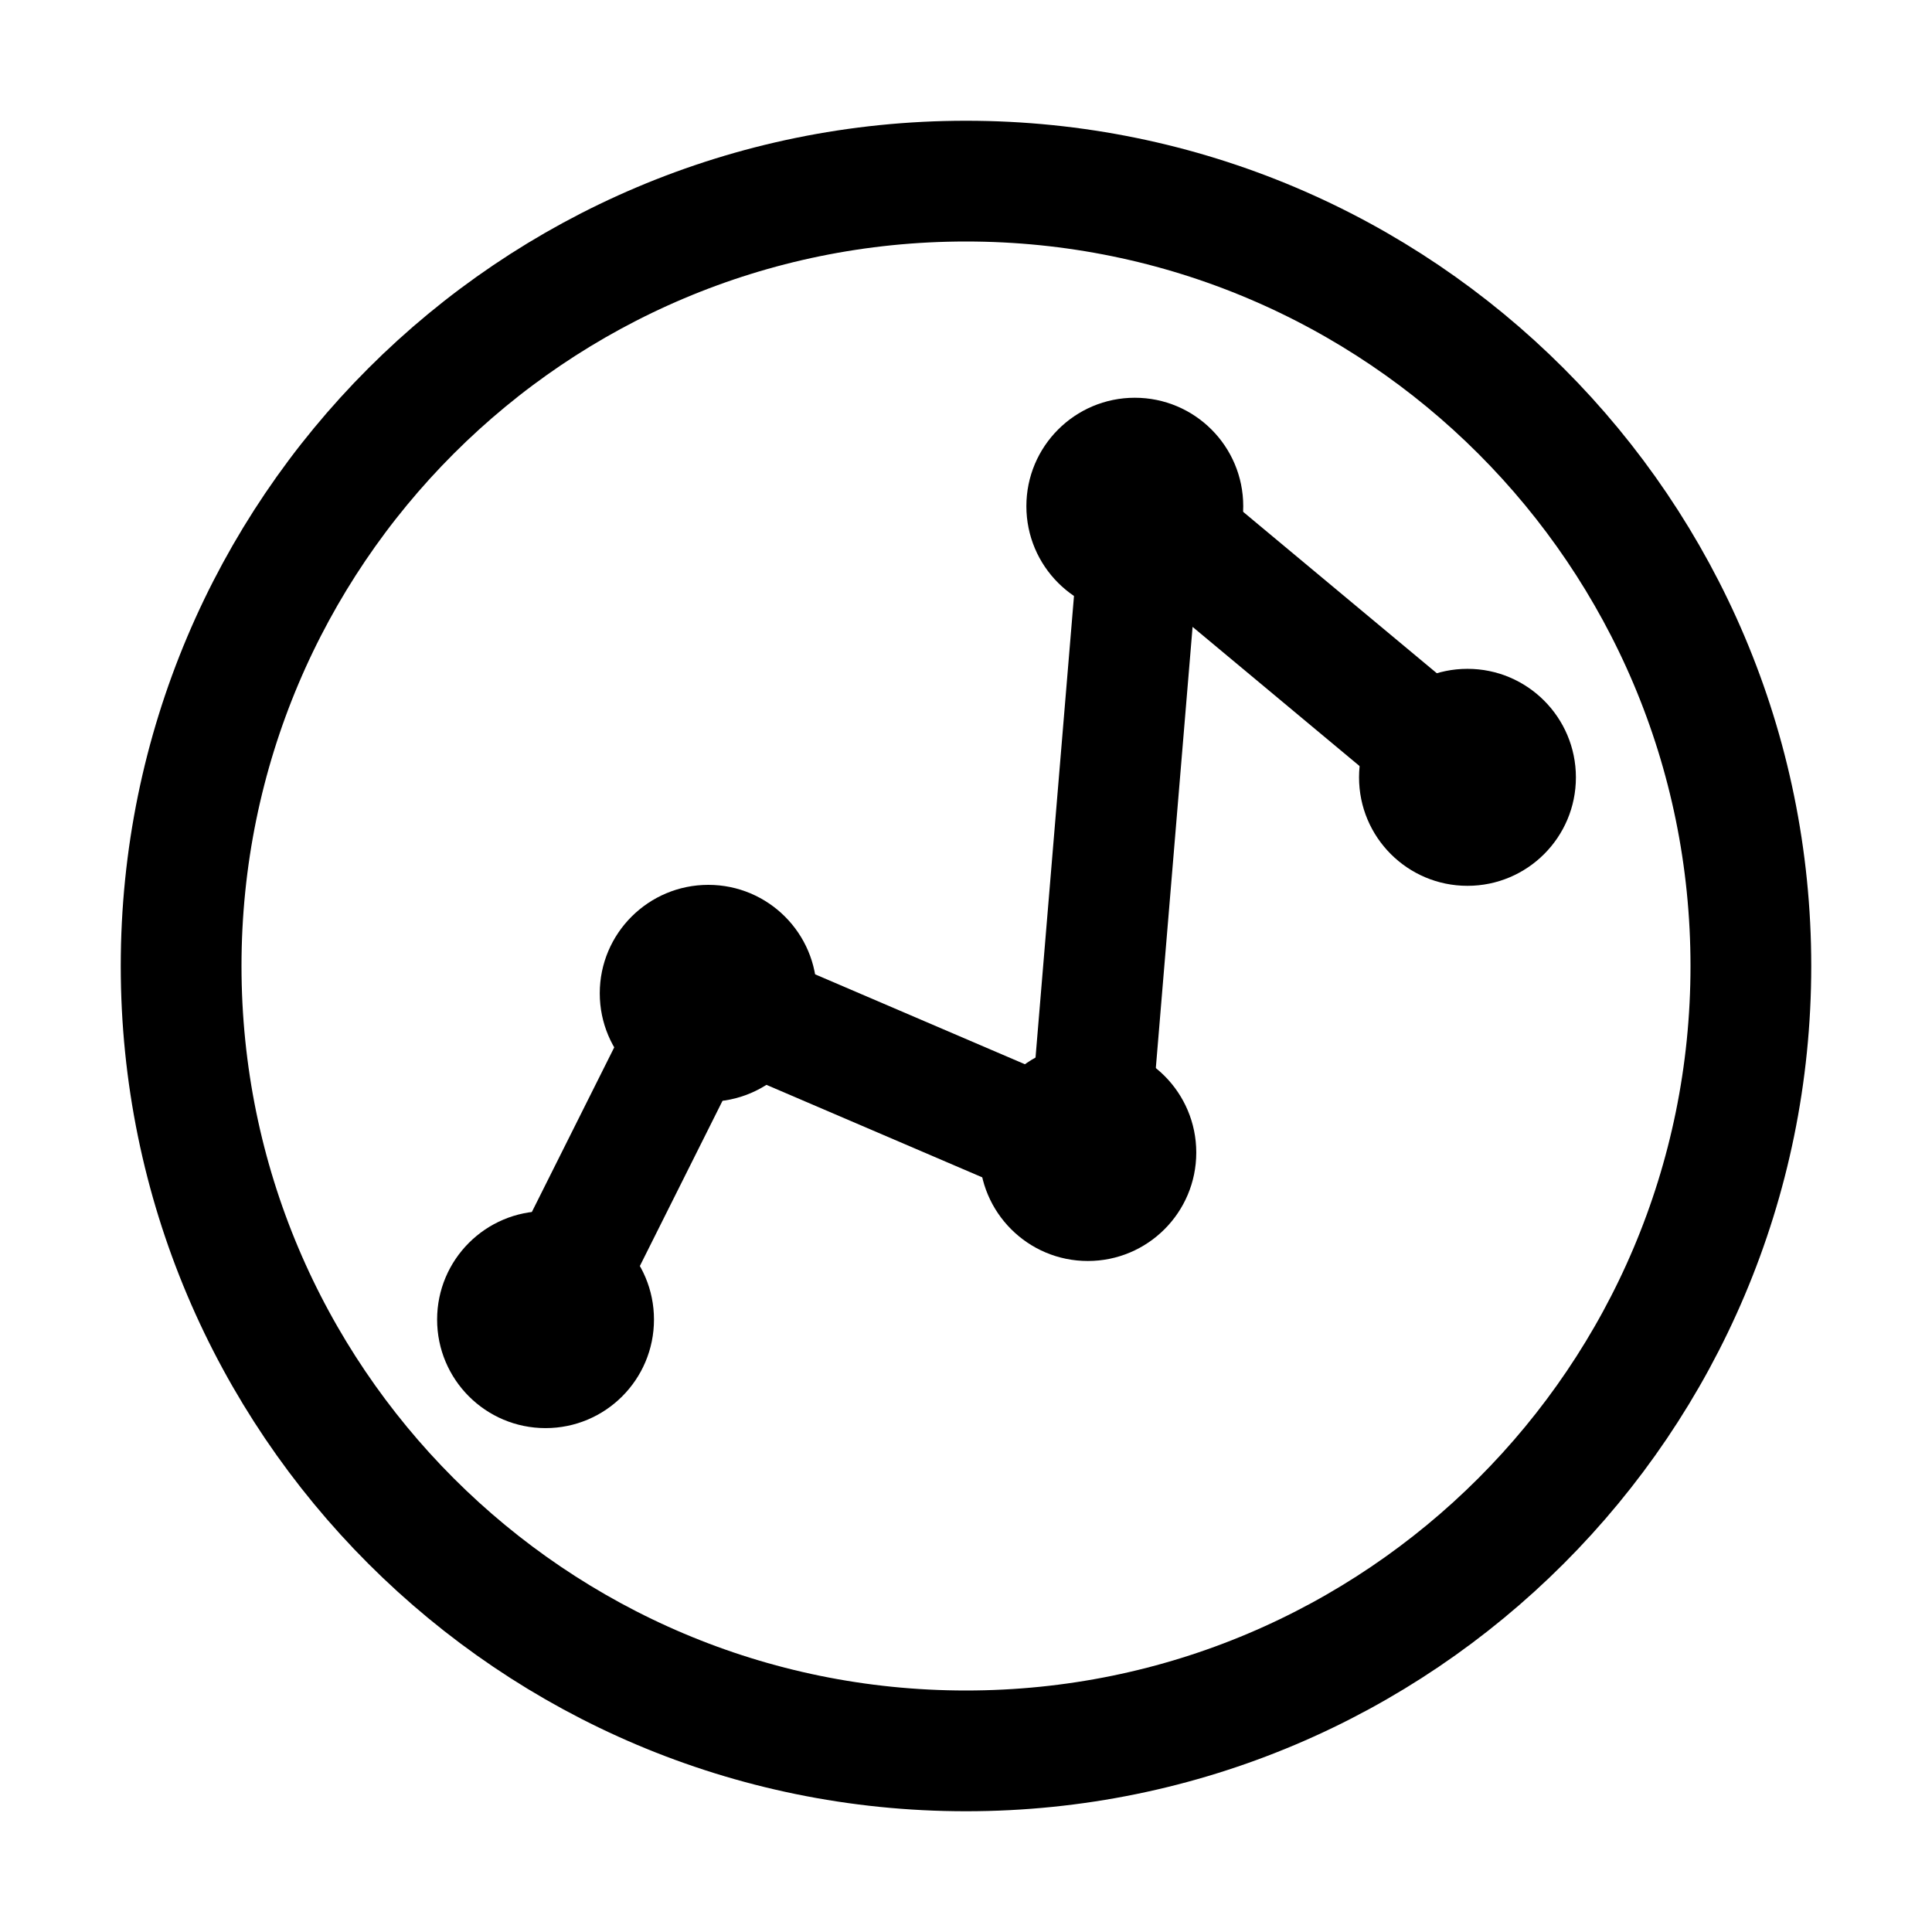
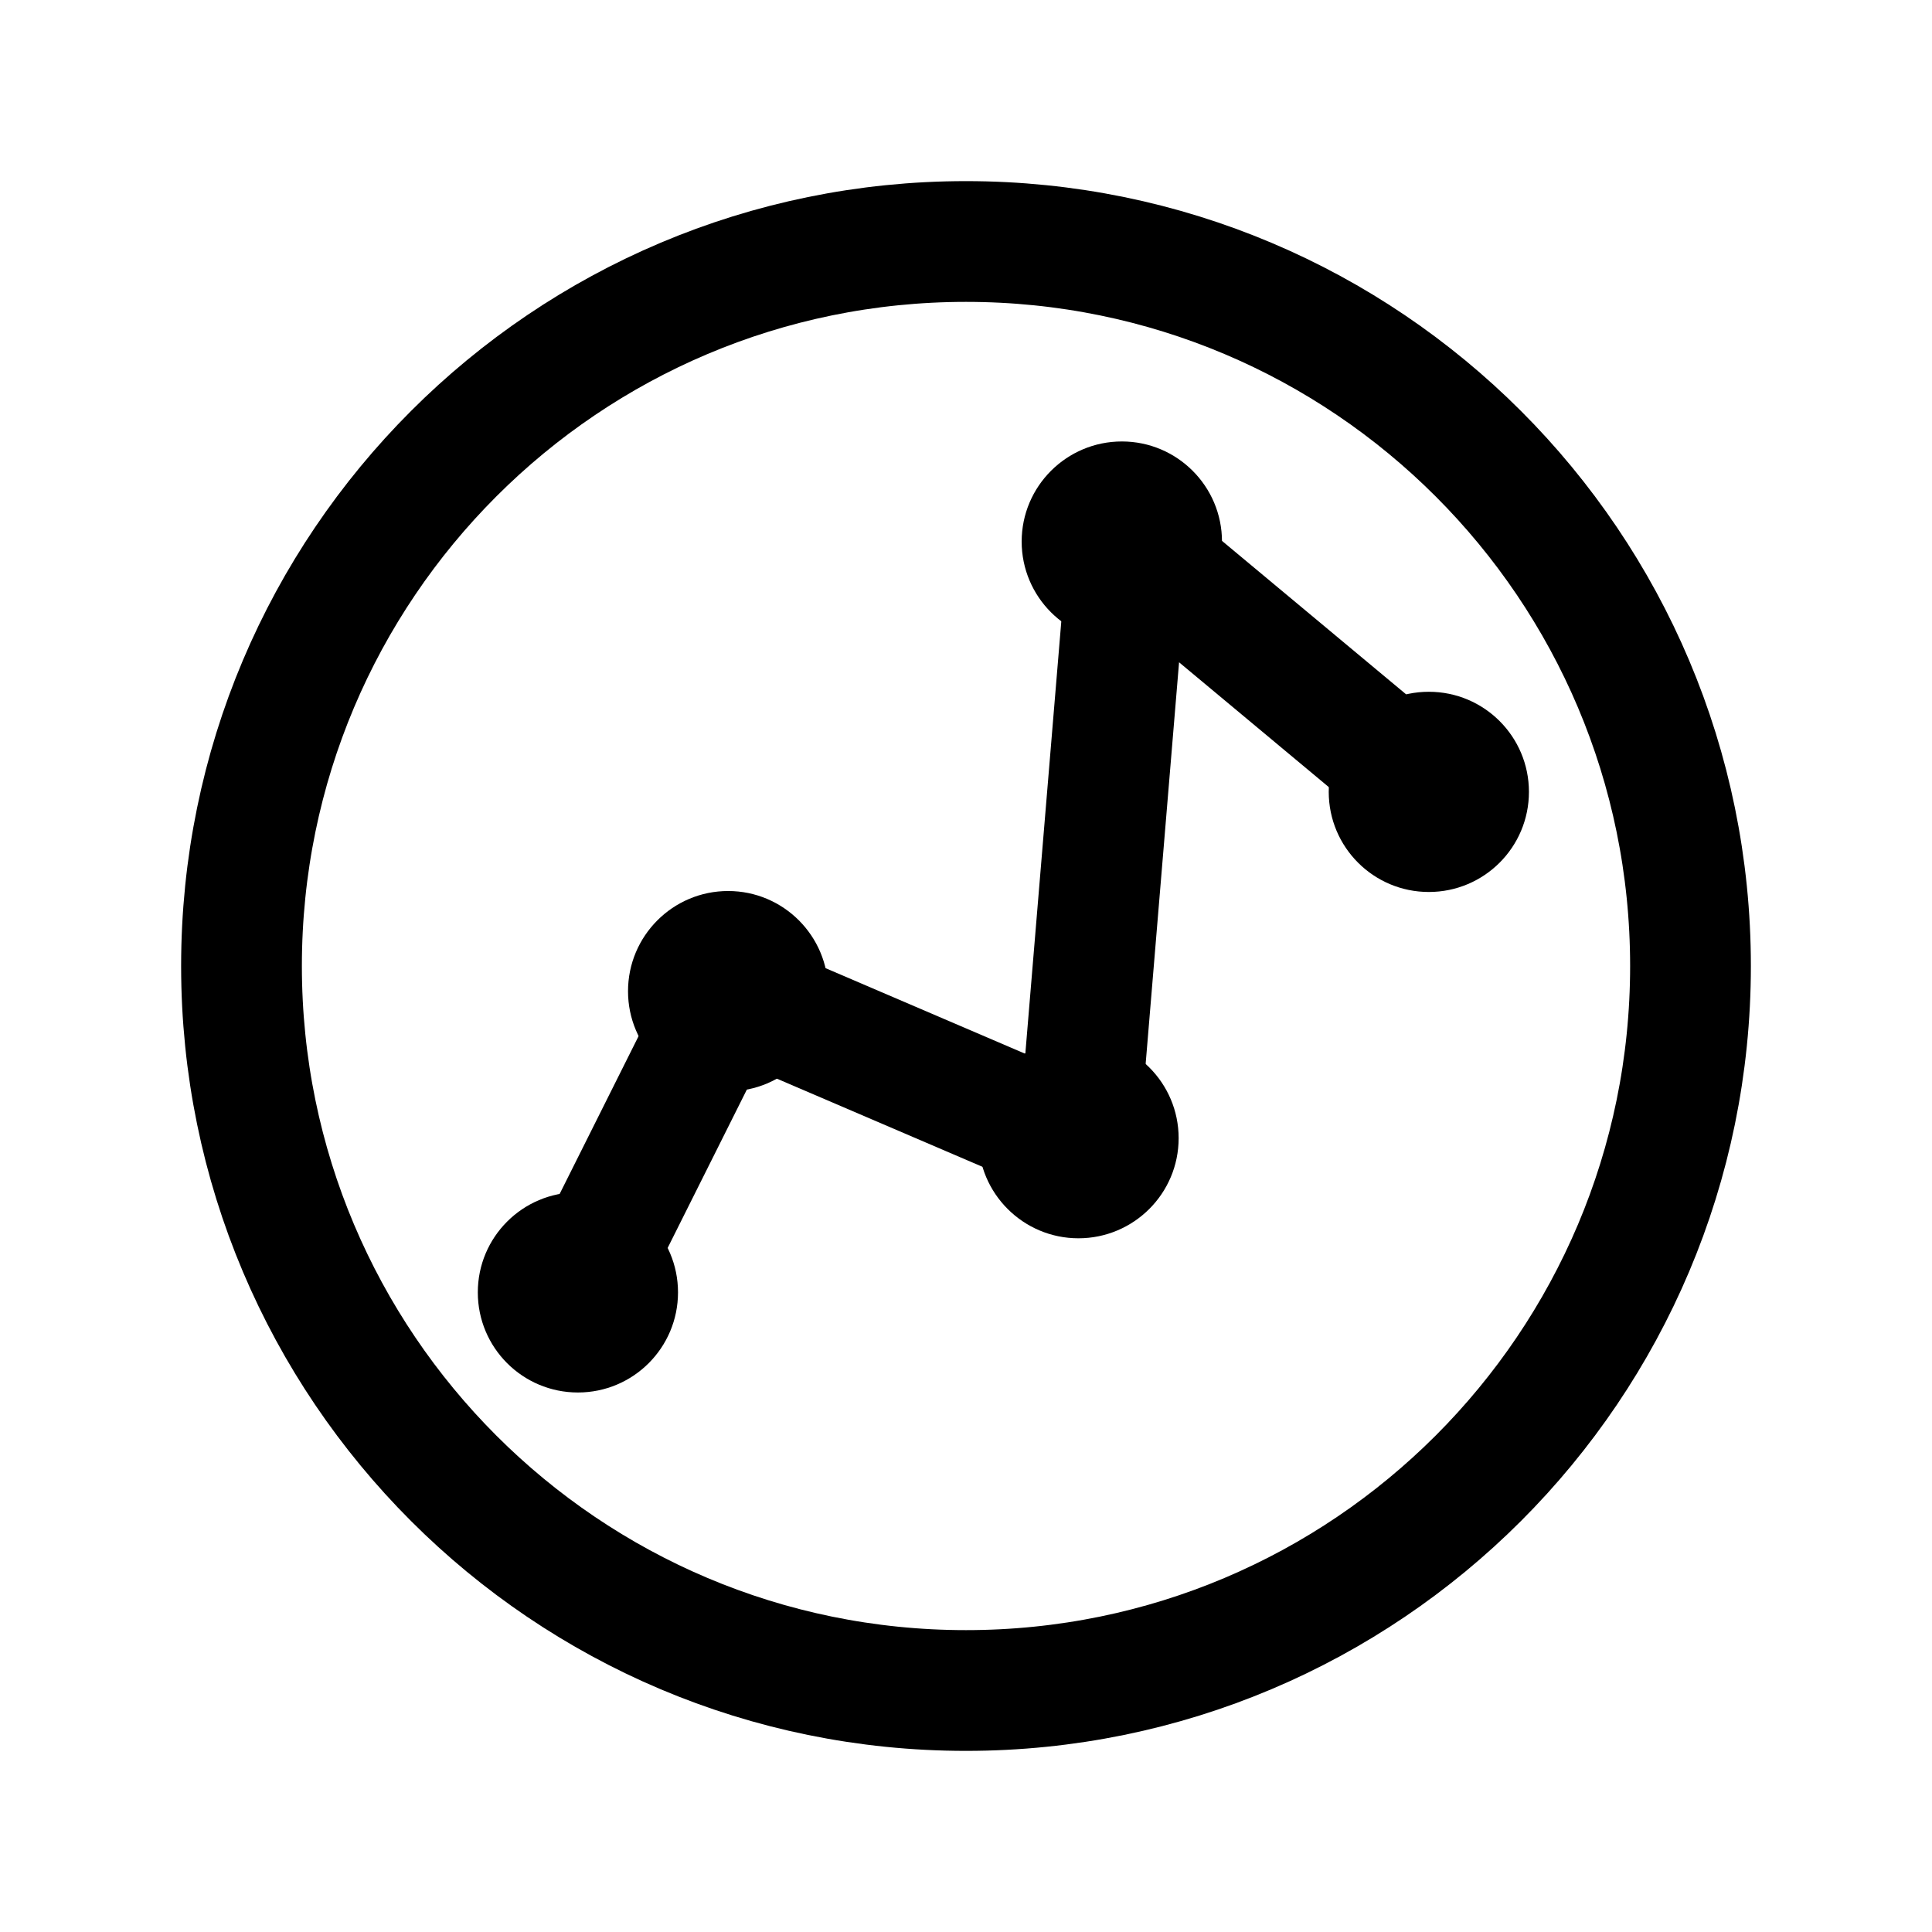
<svg xmlns="http://www.w3.org/2000/svg" width="16" height="16" viewBox="0 0 16 16" fill="none">
-   <path d="M14.5 8C14.5 11.59 11.59 14.5 8 14.5C4.41 14.5 1.5 11.59 1.5 8C1.5 4.41 4.41 1.5 8 1.5C11.59 1.5 14.5 4.41 14.5 8Z" stroke="black" />
-   <path d="M4.518 10.928L5.866 8.234L9.009 9.581L9.458 4.192L12.153 6.438" stroke="black" stroke-linecap="round" stroke-linejoin="round" />
-   <path d="M6.764 8.226C6.764 8.722 6.362 9.124 5.866 9.124C5.37 9.124 4.967 8.722 4.967 8.226C4.967 7.73 5.37 7.328 5.866 7.328C6.362 7.328 6.764 7.73 6.764 8.226Z" fill="black" />
-   <path d="M9.907 9.545C9.907 10.041 9.505 10.443 9.009 10.443C8.513 10.443 8.111 10.041 8.111 9.545C8.111 9.049 8.513 8.647 9.009 8.647C9.505 8.647 9.907 9.049 9.907 9.545Z" fill="black" />
-   <path d="M10.296 4.192C10.296 4.688 9.894 5.09 9.398 5.09C8.902 5.09 8.5 4.688 8.5 4.192C8.5 3.696 8.902 3.294 9.398 3.294C9.894 3.294 10.296 3.696 10.296 4.192Z" fill="black" />
-   <path d="M13.051 6.438C13.051 6.934 12.649 7.336 12.153 7.336C11.657 7.336 11.255 6.934 11.255 6.438C11.255 5.942 11.657 5.539 12.153 5.539C12.649 5.539 13.051 5.942 13.051 6.438Z" fill="black" />
-   <path d="M5.416 10.928C5.416 11.425 5.014 11.827 4.518 11.827C4.022 11.827 3.62 11.425 3.62 10.928C3.62 10.432 4.022 10.03 4.518 10.03C5.014 10.03 5.416 10.432 5.416 10.928Z" fill="black" />
+   <path d="M14 8C14 11.314 11.314 14 8 14C4.686 14 2 11.314 2 8C2 4.686 4.686 2 8 2C11.314 2 14 4.686 14 8Z" stroke="black" />
+   <path d="M4.786 10.703L6.03 8.216L8.932 9.46L9.346 4.485L11.833 6.558" stroke="black" stroke-linecap="round" stroke-linejoin="round" />
+   <path d="M6.859 8.209C6.859 8.666 6.488 9.038 6.03 9.038C5.572 9.038 5.201 8.666 5.201 8.209C5.201 7.751 5.572 7.379 6.03 7.379C6.488 7.379 6.859 7.751 6.859 8.209Z" fill="black" />
+   <path d="M9.761 9.426C9.761 9.884 9.389 10.255 8.931 10.255C8.474 10.255 8.102 9.884 8.102 9.426C8.102 8.968 8.474 8.597 8.931 8.597C9.389 8.597 9.761 8.968 9.761 9.426Z" fill="black" />
+   <path d="M10.12 4.485C10.12 4.943 9.748 5.314 9.291 5.314C8.833 5.314 8.461 4.943 8.461 4.485C8.461 4.027 8.833 3.656 9.291 3.656C9.748 3.656 10.12 4.027 10.12 4.485Z" fill="black" />
+   <path d="M12.662 6.558C12.662 7.016 12.291 7.387 11.833 7.387C11.375 7.387 11.004 7.016 11.004 6.558C11.004 6.1 11.375 5.729 11.833 5.729C12.291 5.729 12.662 6.1 12.662 6.558Z" fill="black" />
+   <path d="M5.615 10.703C5.615 11.161 5.244 11.532 4.786 11.532C4.328 11.532 3.957 11.161 3.957 10.703C3.957 10.245 4.328 9.874 4.786 9.874C5.244 9.874 5.615 10.245 5.615 10.703Z" fill="black" />
</svg>
